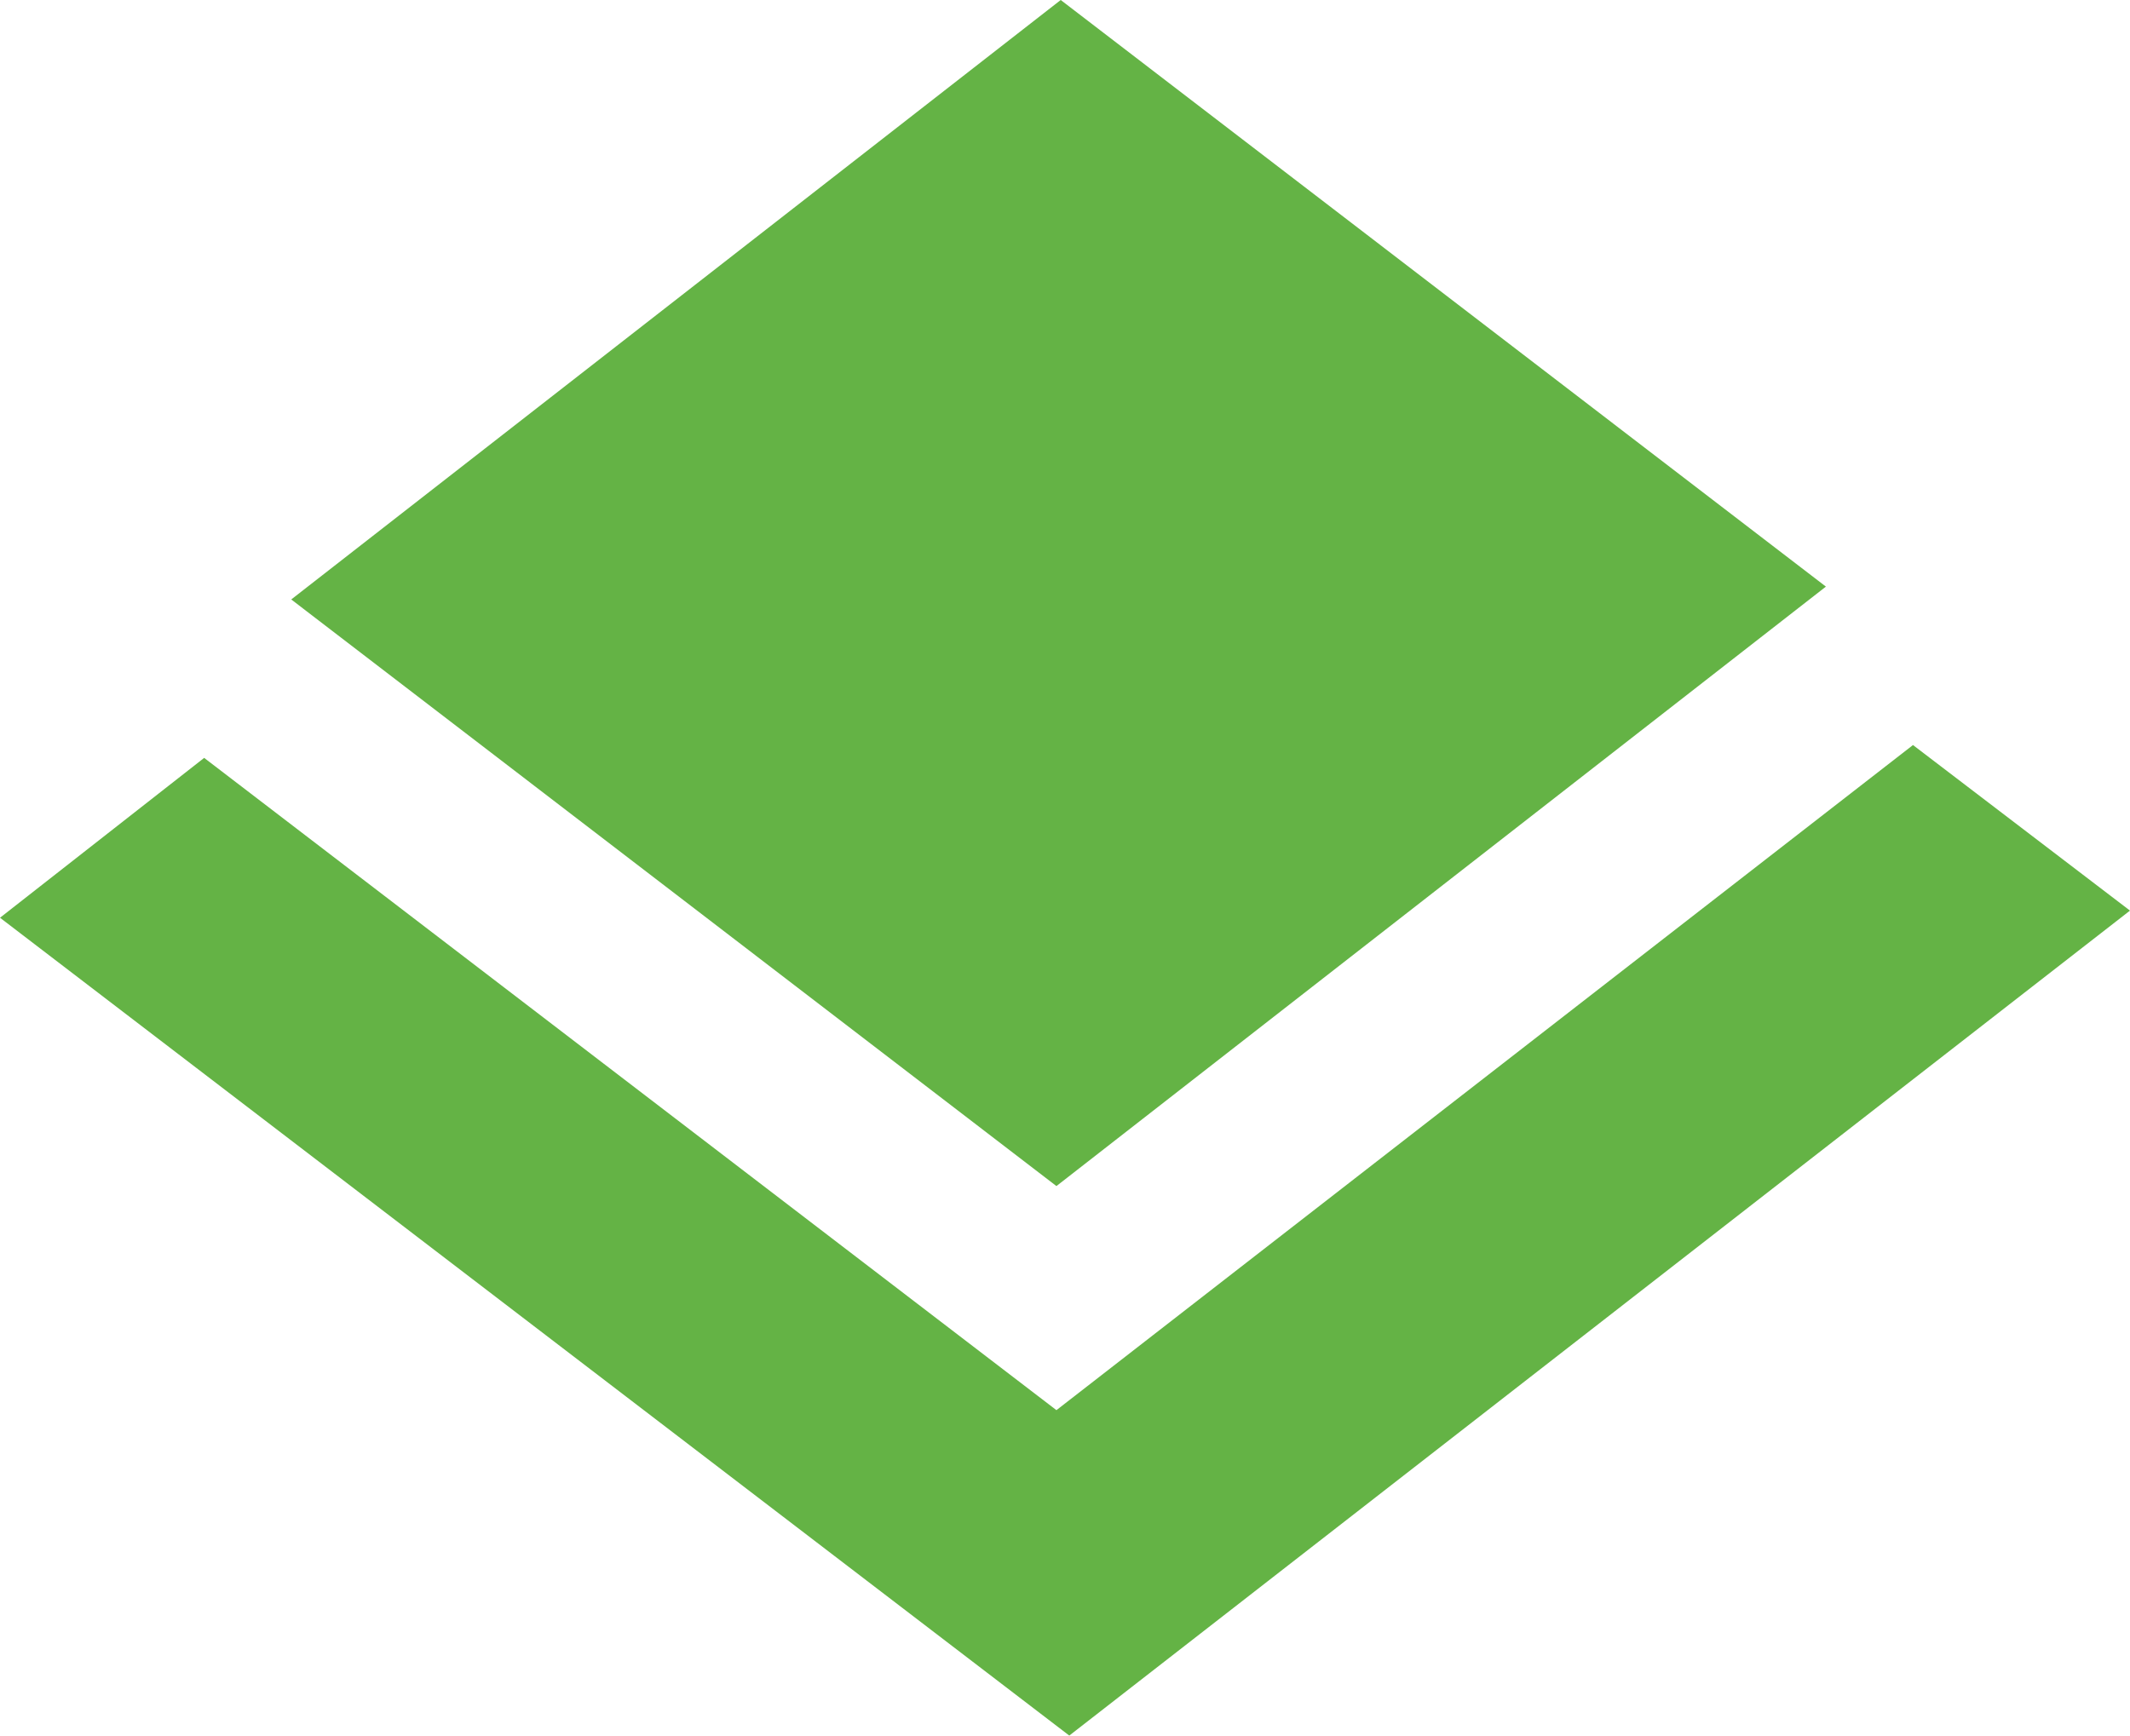
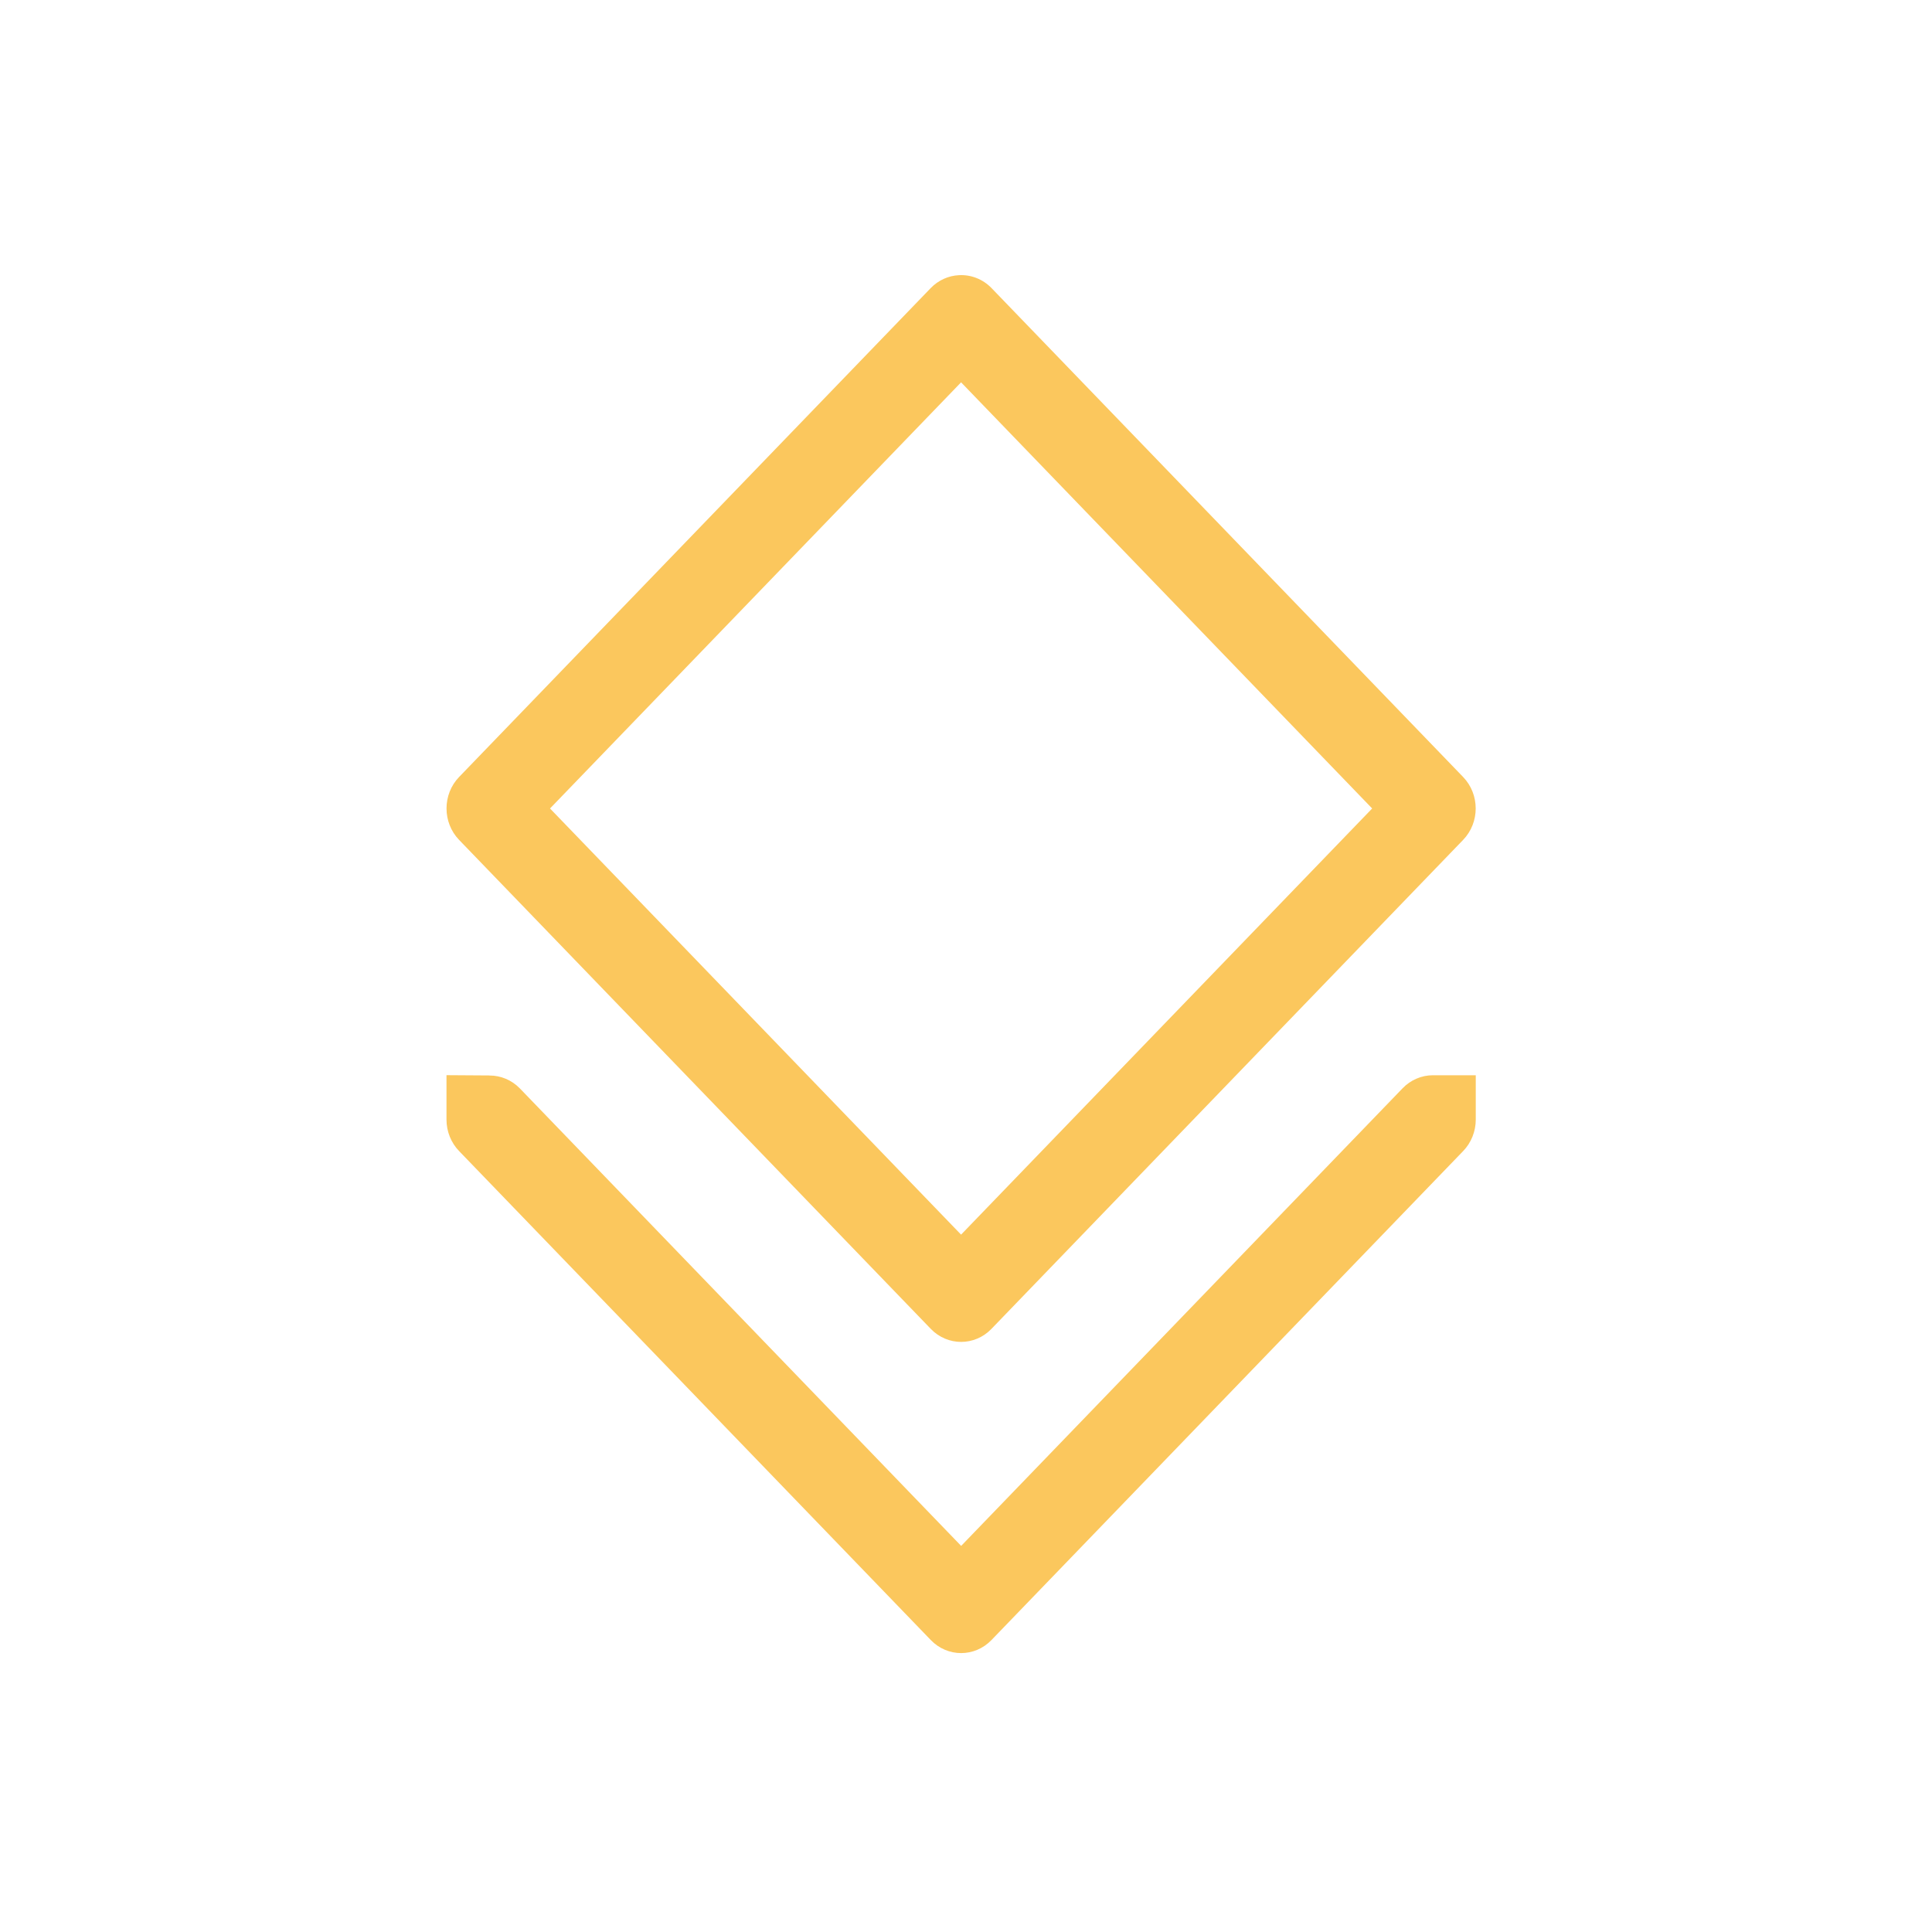
- <svg xmlns="http://www.w3.org/2000/svg" width="42.108mm" height="34.318mm" viewBox="0 0 149.2 121.6" id="svg4188" version="1.1">
-   <defs id="defs4190" />
-   <g id="layer1" transform="translate(161.45,-411.6622)">
-     <g transform="translate(-419.45,382.3622)" id="g21" />
-     <g transform="translate(-419.45,382.3622)" id="g33">
-       <polygon style="fill:#64b345" points="332.3,29.3 278.4,71.3 332,112.4 385.9,70.4 " id="polygon35" />
-       <polygon style="fill:#64b345" points="407.2,93.1 392,81.5 332,128.1 272.3,82.4 258,93.6 332.9,150.9 " id="polygon37" />
-     </g>
-   </g>
+ <svg xmlns="http://www.w3.org/2000/svg" width="128" height="128" preserveAspectRatio="xMidYMid meet" viewBox="0 0 128 128" version="1.1" id="svg4">
+   <defs id="defs8" />
+   <path d="m 63.542,18.231 a 2.841,2.946 0 0 0 -1.874,0.849 l -31.253,32.399 a 2.841,2.946 0 0 0 0,4.165 l 31.253,32.398 a 2.841,2.946 0 0 0 4.017,0 l 31.252,-32.398 a 2.841,2.946 0 0 0 0,-4.165 l -31.252,-32.399 a 2.841,2.946 0 0 0 -2.142,-0.849 z m 0.132,7.099 27.235,28.234 -27.235,28.234 -27.234,-28.234 z m -34.093,45.903 v 2.946 a 2.841,2.945 0 0 0 0.835,2.082 l 31.253,32.398 a 2.841,2.946 0 0 0 4.017,0 l 31.252,-32.398 a 2.841,2.945 0 0 0 0.835,-2.082 2.841,2.945 0 0 0 0,-0.133 v -2.808 h -2.842 a 2.841,2.945 0 0 0 -2.008,0.866 l -29.244,30.316 -29.243,-30.316 a 2.841,2.945 0 0 0 -2.008,-0.848 v -0.004 z" color="#000000" color-rendering="auto" dominant-baseline="auto" fill="#fbc75d" image-rendering="auto" shape-rendering="auto" solid-color="#000000" stop-color="#000000" style="font-variant-ligatures:normal;font-variant-position:normal;font-variant-caps:normal;font-variant-numeric:normal;font-variant-alternates:normal;font-variant-east-asian:normal;font-feature-settings:normal;font-variation-settings:normal;text-indent:0;text-decoration:none;text-decoration-line:none;text-decoration-style:solid;text-decoration-color:#000000;text-transform:none;text-orientation:mixed;white-space:normal;shape-padding:0;shape-margin:0;inline-size:0;isolation:auto;mix-blend-mode:normal;fill:#fbc75d;fill-opacity:1;stroke-width:0.386" id="path64-3" />
</svg>
